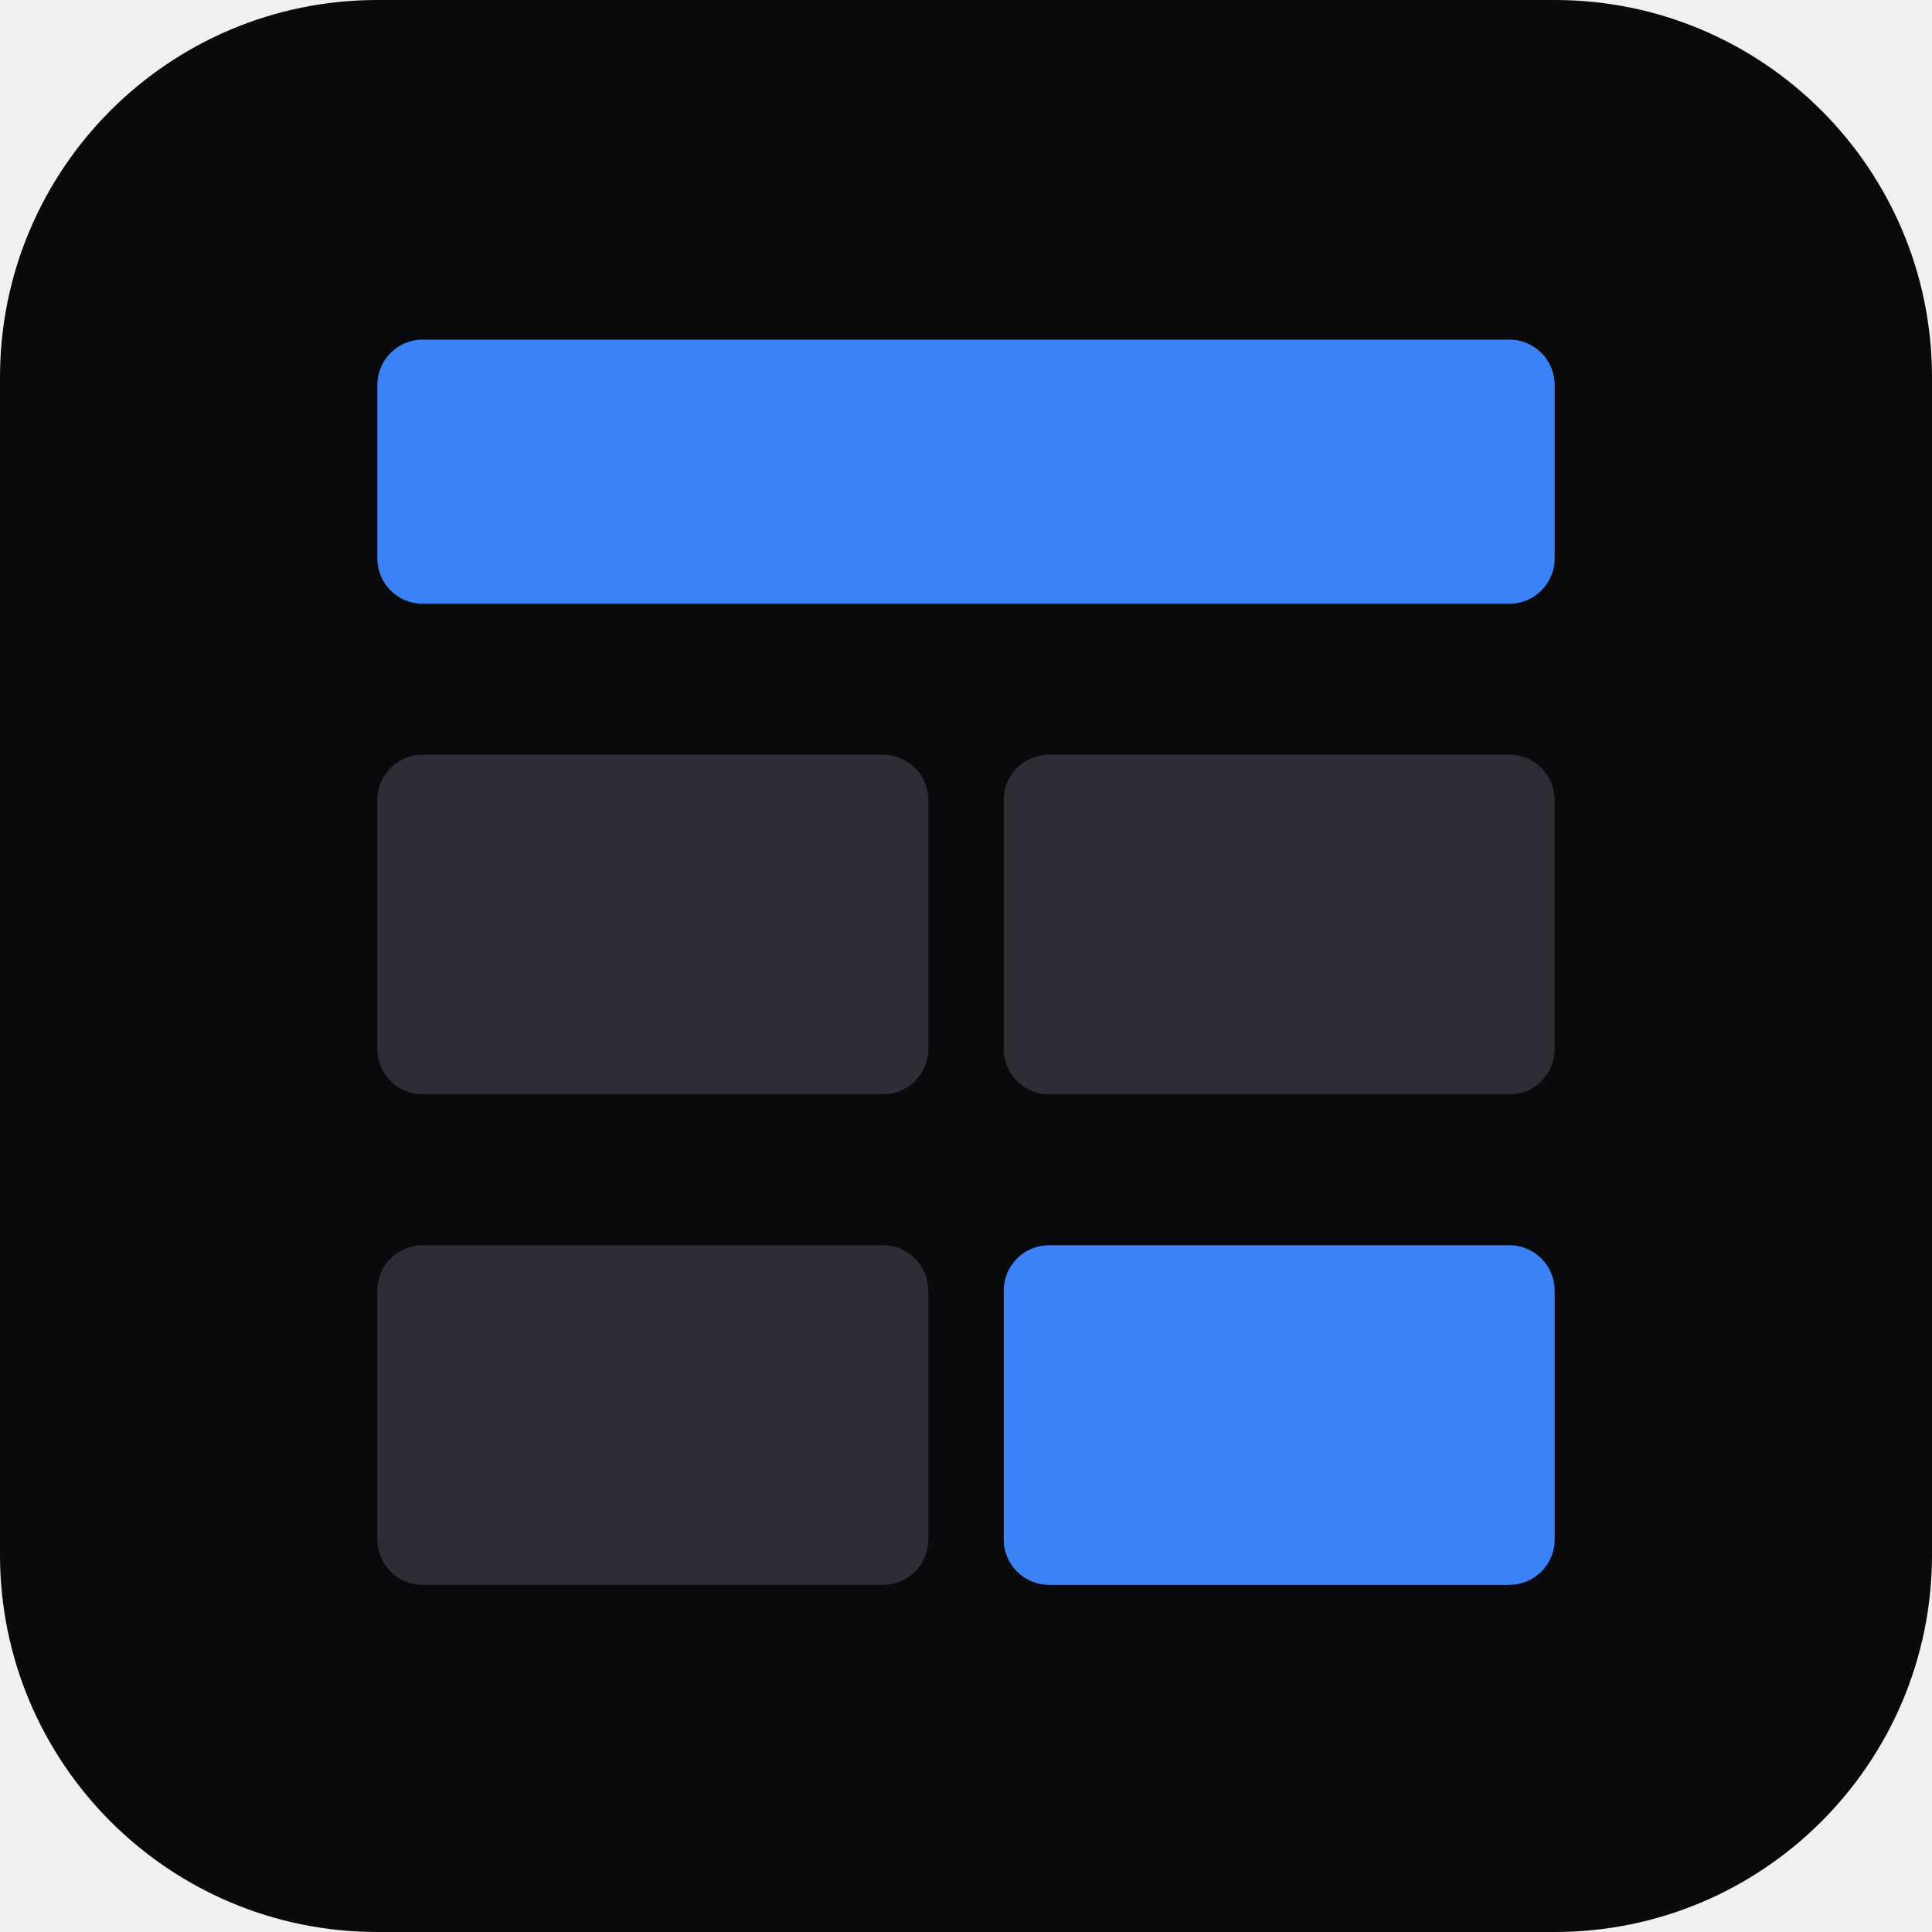
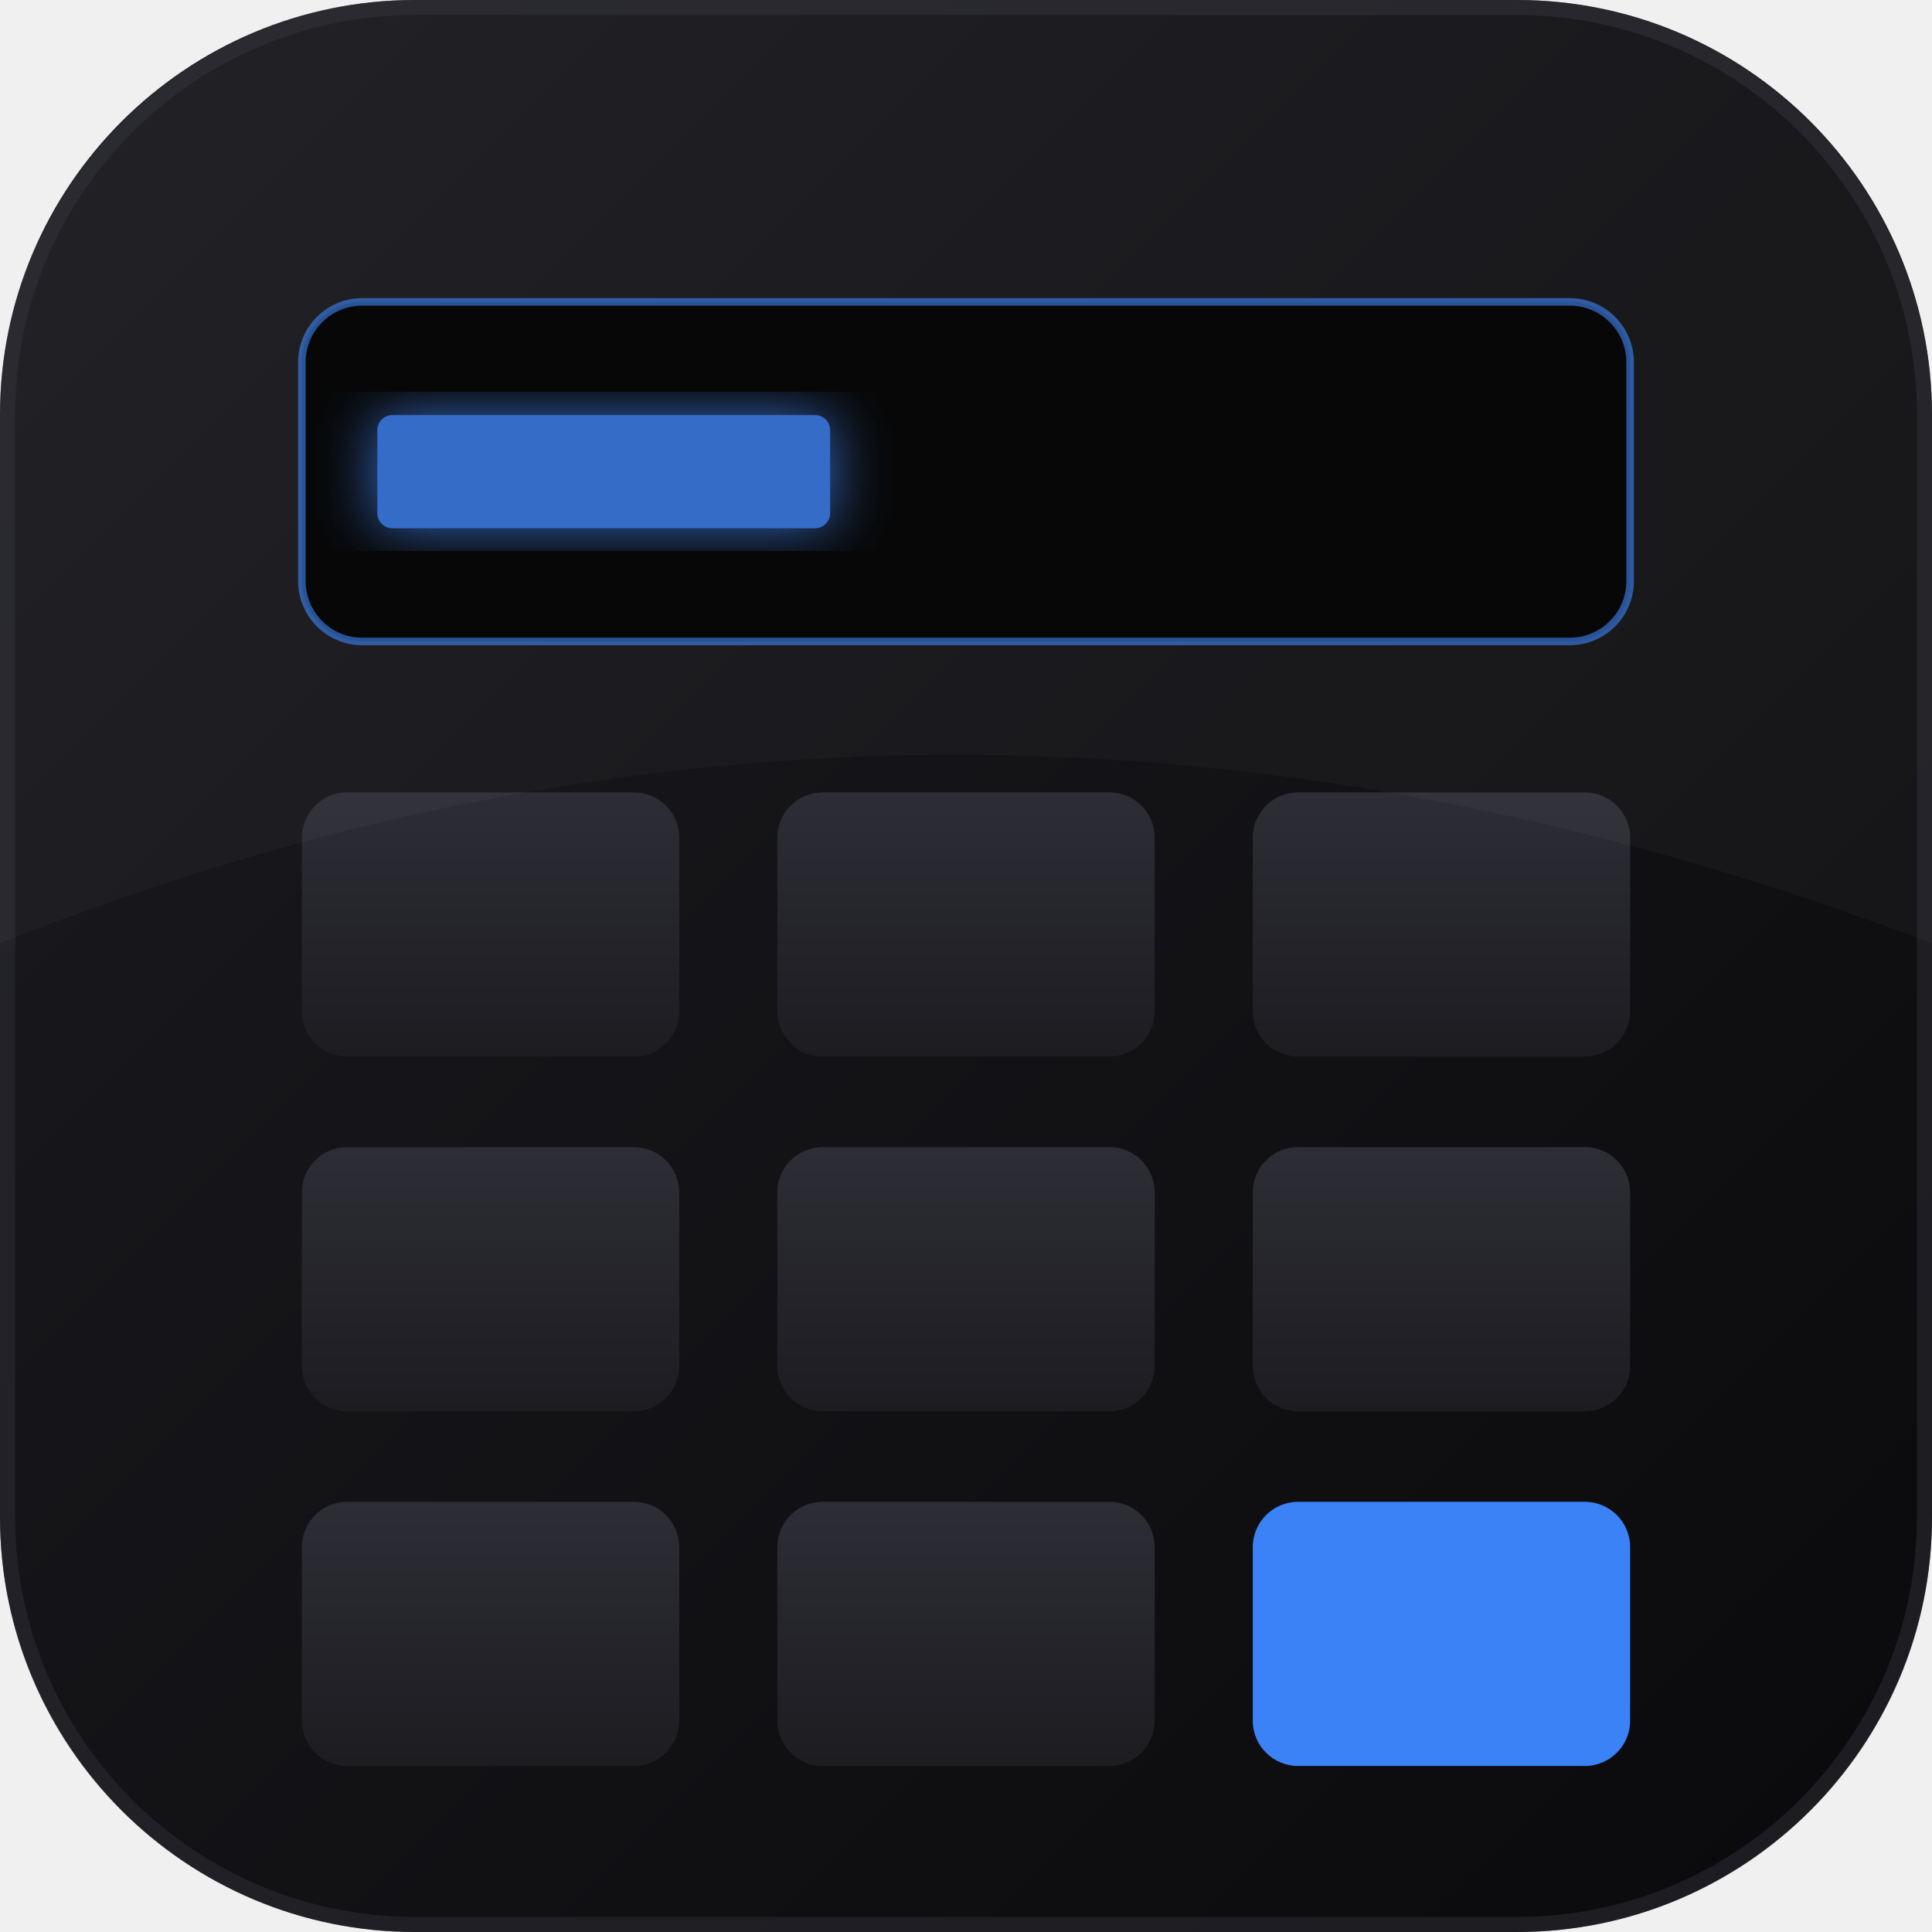
<svg xmlns="http://www.w3.org/2000/svg" viewBox="0 0 512 512">
-   <rect width="512" height="512" rx="100" fill="#0a0a0c" />
-   <rect x="100" y="90" width="312" height="70" rx="12" fill="#3b82f6" />
-   <g fill="#2d2d35">
-     <rect x="100" y="200" width="146" height="90" rx="12" />
-     <rect x="266" y="200" width="146" height="90" rx="12" />
-     <rect x="100" y="330" width="146" height="90" rx="12" />
-     <rect x="266" y="330" width="146" height="90" rx="12" fill="#3b82f6" />
+   <defs>
+     <linearGradient id="bgGrad" x1="0%" y1="0%" x2="100%" y2="100%">
+       <stop offset="0%" style="stop-color:#1c1c21;stop-opacity:1" />
+       <stop offset="100%" style="stop-color:#0a0a0c;stop-opacity:1" />
+     </linearGradient>
+     <linearGradient id="btnGrad" x1="0%" y1="0%" x2="0%" y2="100%">
+       <stop offset="0%" style="stop-color:#2d2d35;stop-opacity:1" />
+       <stop offset="100%" style="stop-color:#1c1c21;stop-opacity:1" />
+     </linearGradient>
+     <filter id="glow" x="-20%" y="-20%" width="140%" height="140%">
+       <feGaussianBlur stdDeviation="8" result="blur" />
+       <feComposite in="SourceGraphic" in2="blur" operator="over" />
+     </filter>
+   </defs>
+   <rect width="512" height="512" rx="110" fill="url(#bgGrad)" />
+   <rect x="2" y="2" width="508" height="508" rx="108" fill="none" stroke="#2d2d35" stroke-width="4" opacity="0.5" />
+   <rect x="80" y="80" width="352" height="90" rx="16" fill="#000" />
+   <rect x="80" y="80" width="352" height="90" rx="16" fill="none" stroke="#3b82f6" stroke-width="2" opacity="0.6" />
+   <rect x="100" y="110" width="120" height="30" rx="4" fill="#3b82f6" filter="url(#glow)" opacity="0.8" />
+   <g transform="translate(80, 210)">
+     <rect x="0" y="0" width="100" height="70" rx="12" fill="url(#btnGrad)" />
+     <rect x="126" y="0" width="100" height="70" rx="12" fill="url(#btnGrad)" />
+     <rect x="252" y="0" width="100" height="70" rx="12" fill="url(#btnGrad)" />
+     <rect x="0" y="94" width="100" height="70" rx="12" fill="url(#btnGrad)" />
+     <rect x="126" y="94" width="100" height="70" rx="12" fill="url(#btnGrad)" />
+     <rect x="252" y="94" width="100" height="70" rx="12" fill="url(#btnGrad)" />
+     <rect x="0" y="188" width="100" height="70" rx="12" fill="url(#btnGrad)" />
+     <rect x="126" y="188" width="100" height="70" rx="12" fill="url(#btnGrad)" />
+     <rect x="252" y="188" width="100" height="70" rx="12" fill="#3b82f6" />
  </g>
+   <path d="M110 0 C 50 0, 0 50, 0 110 L 0 250 Q 250 150, 512 250 L 512 110 C 512 50, 462 0, 402 0 Z" fill="white" opacity="0.03" />
</svg>
